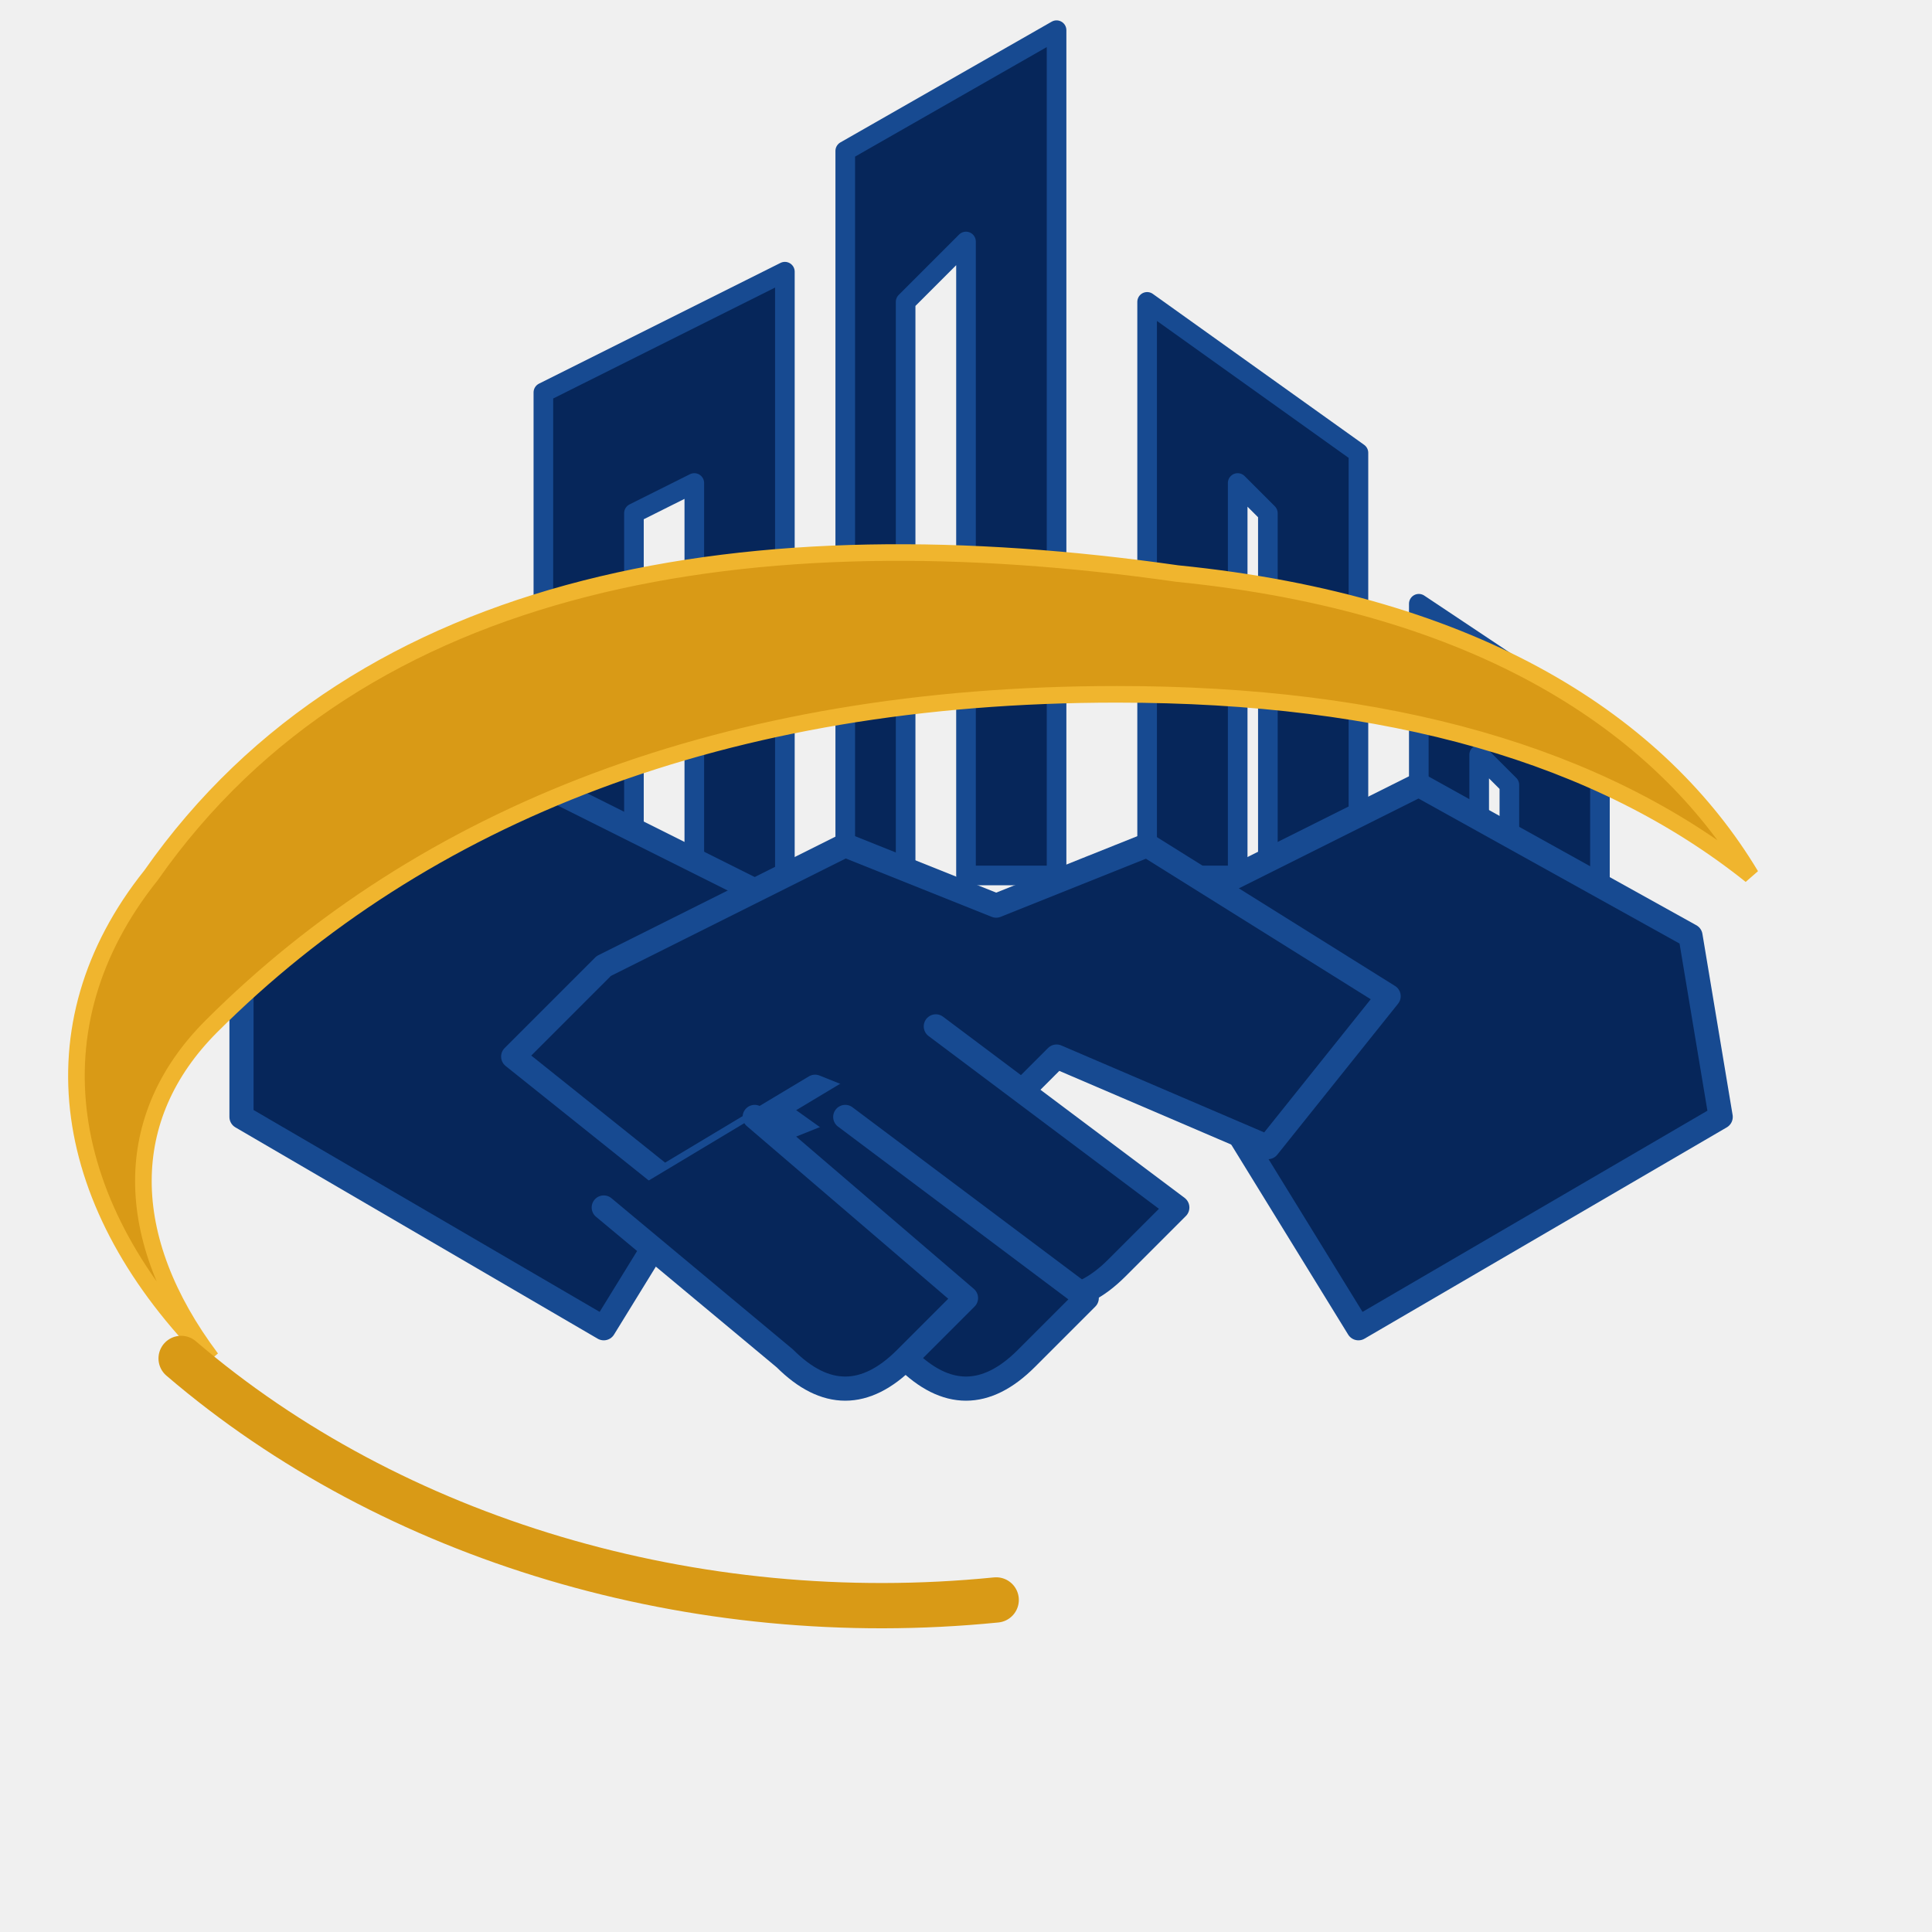
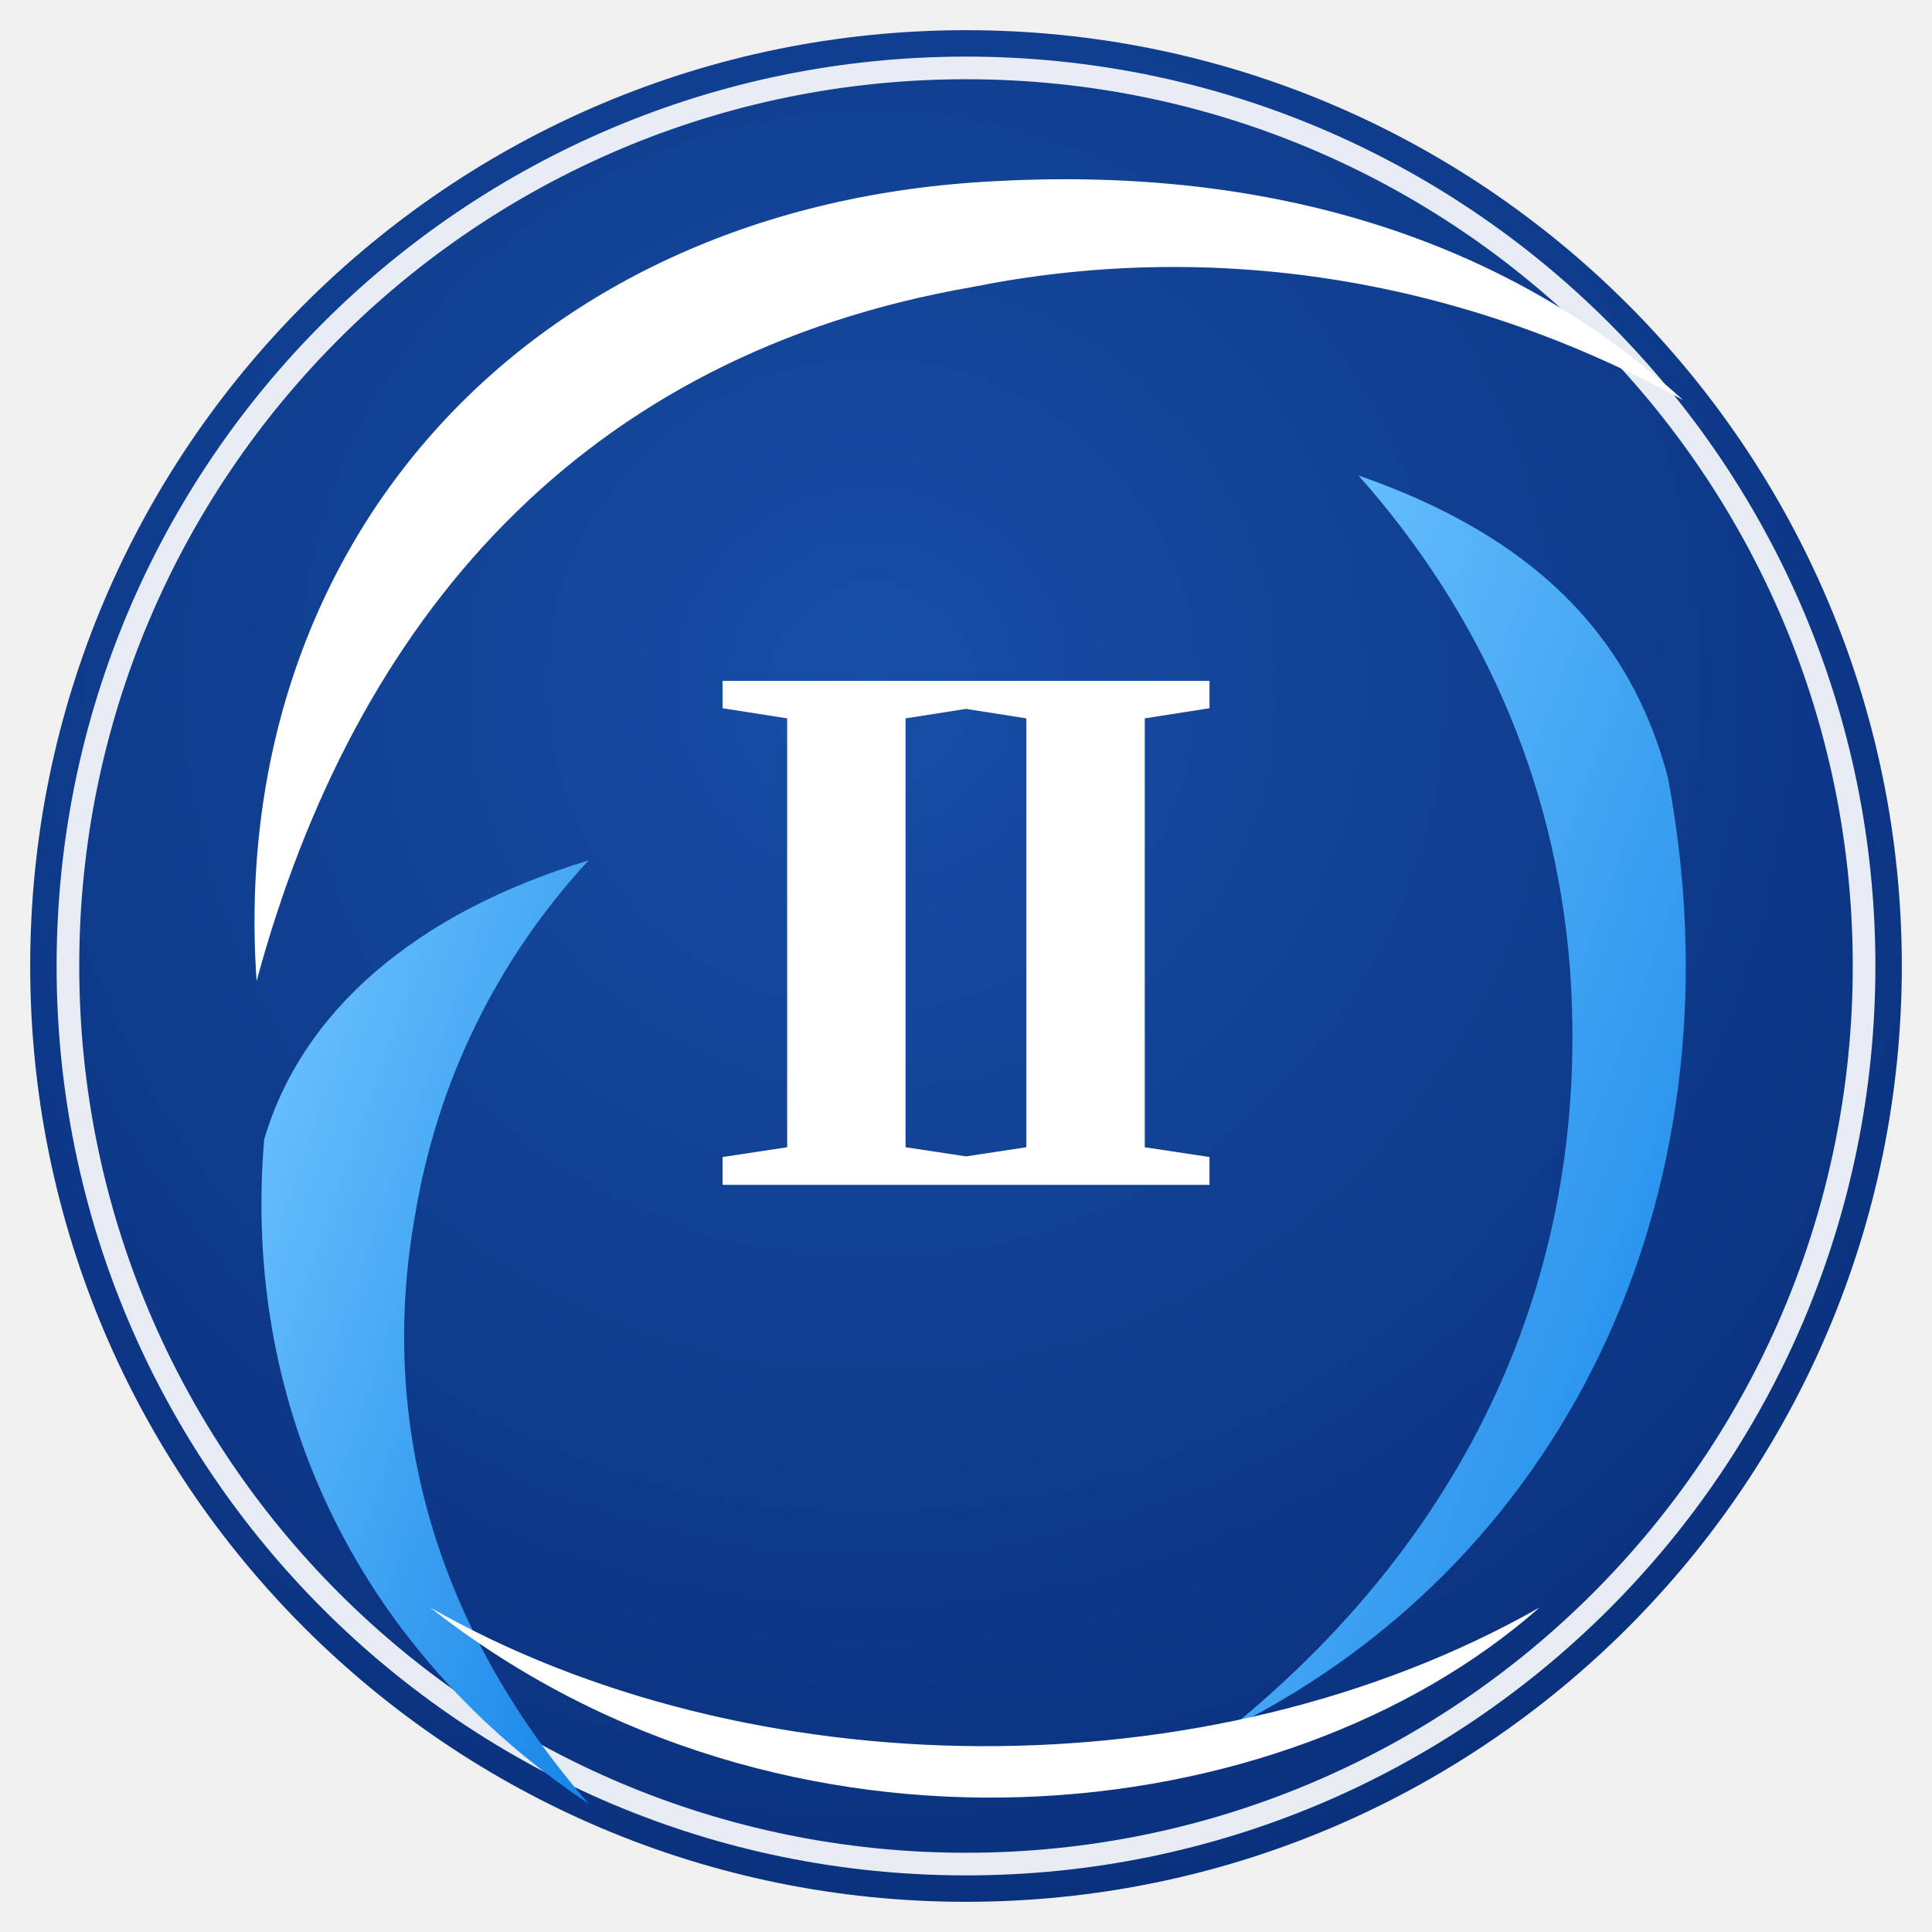
- <svg xmlns="http://www.w3.org/2000/svg" width="64" height="64" viewBox="0 0 64 64" role="img" aria-labelledby="title">
-   <rect width="64" height="64" fill="none" />
-   <g fill="#06265A" stroke="#174A91" stroke-width=".65" stroke-linejoin="round">
-     <path d="M18 30V13l8-4v21h-3V16l-2 1v13z" />
-     <path d="M28 30V5l7-4v28h-3V8l-2 2v20z" />
-     <path d="M38 29V10l7 5v14h-3V17l-1-1v13z" />
-     <path d="M47 30V20l6 4v8h-3v-6l-1-1v5z" />
-   </g>
-   <g fill="#06265A" stroke="#174A91" stroke-width=".8" stroke-linejoin="round" stroke-linecap="round">
-     <path d="M8 31l10-5 10 5-8 13-12-7z" />
-     <path d="M56 31l-9-5-10 5 8 13 12-7z" />
-     <path d="M20 32l8-4 5 2 5-2 8 5-4 5-7-3-3 3-5-2-5 3-5-4z" />
-     <path d="M26 37l7 5q2 2 4 0l2-2-8-6" />
-     <path d="M23 39l7 6q2 2 4 0l2-2-8-6" />
-     <path d="M20 40l6 5q2 2 4 0l2-2-7-6" />
-   </g>
-   <path d="M5 29C12 19 25 17 39 19c10 1 16 5 19 10-5-4-12-6-21-6-13 0-23 4-30 11-3 3-3 7 0 11C2 40 1 34 5 29Z" fill="#D99A16" stroke="#F0B52E" stroke-width=".55" />
-   <path d="M6 45c7 6 17 9 27 8" fill="none" stroke="#D99A16" stroke-width="1.5" stroke-linecap="round" />
+ <svg xmlns="http://www.w3.org/2000/svg" width="64" height="64" viewBox="0 0 256 256" role="img" aria-labelledby="title desc">
+   <defs>
+     <radialGradient id="navy" cx="45%" cy="35%" r="75%">
+       <stop offset="0" stop-color="#174ea6" />
+       <stop offset="1" stop-color="#082d78" />
+     </radialGradient>
+     <linearGradient id="blue" x1="0" y1="0" x2="1" y2="1">
+       <stop offset="0" stop-color="#72c7ff" />
+       <stop offset="1" stop-color="#1685e8" />
+     </linearGradient>
+   </defs>
+   <circle cx="128" cy="128" r="124" fill="url(#navy)" />
+   <circle cx="128" cy="128" r="119" fill="none" stroke="#fff" stroke-width="3" opacity=".9" />
+   <path d="M34 130C30 72 70 27 132 24c37-2 68 8 91 29-31-17-64-21-94-15C77 47 47 82 34 130Z" fill="#fff" />
+   <path d="M221 103c10 53-12 103-58 126 32-26 48-61 45-101-2-25-12-47-28-65 23 8 36 21 41 40Z" fill="url(#blue)" />
+   <path d="M35 151c-3 36 13 68 43 88-20-23-28-50-23-78 3-18 11-34 23-47-23 7-38 20-43 37Z" fill="url(#blue)" />
+   <path d="M57 213c42 24 103 25 147 0-34 30-100 37-147 0Z" fill="#fff" />
+   <text x="128" y="157" text-anchor="middle" font-family="Georgia, 'Times New Roman', serif" font-size="102" font-weight="700" fill="#fff" letter-spacing="-8">II</text>
</svg>
